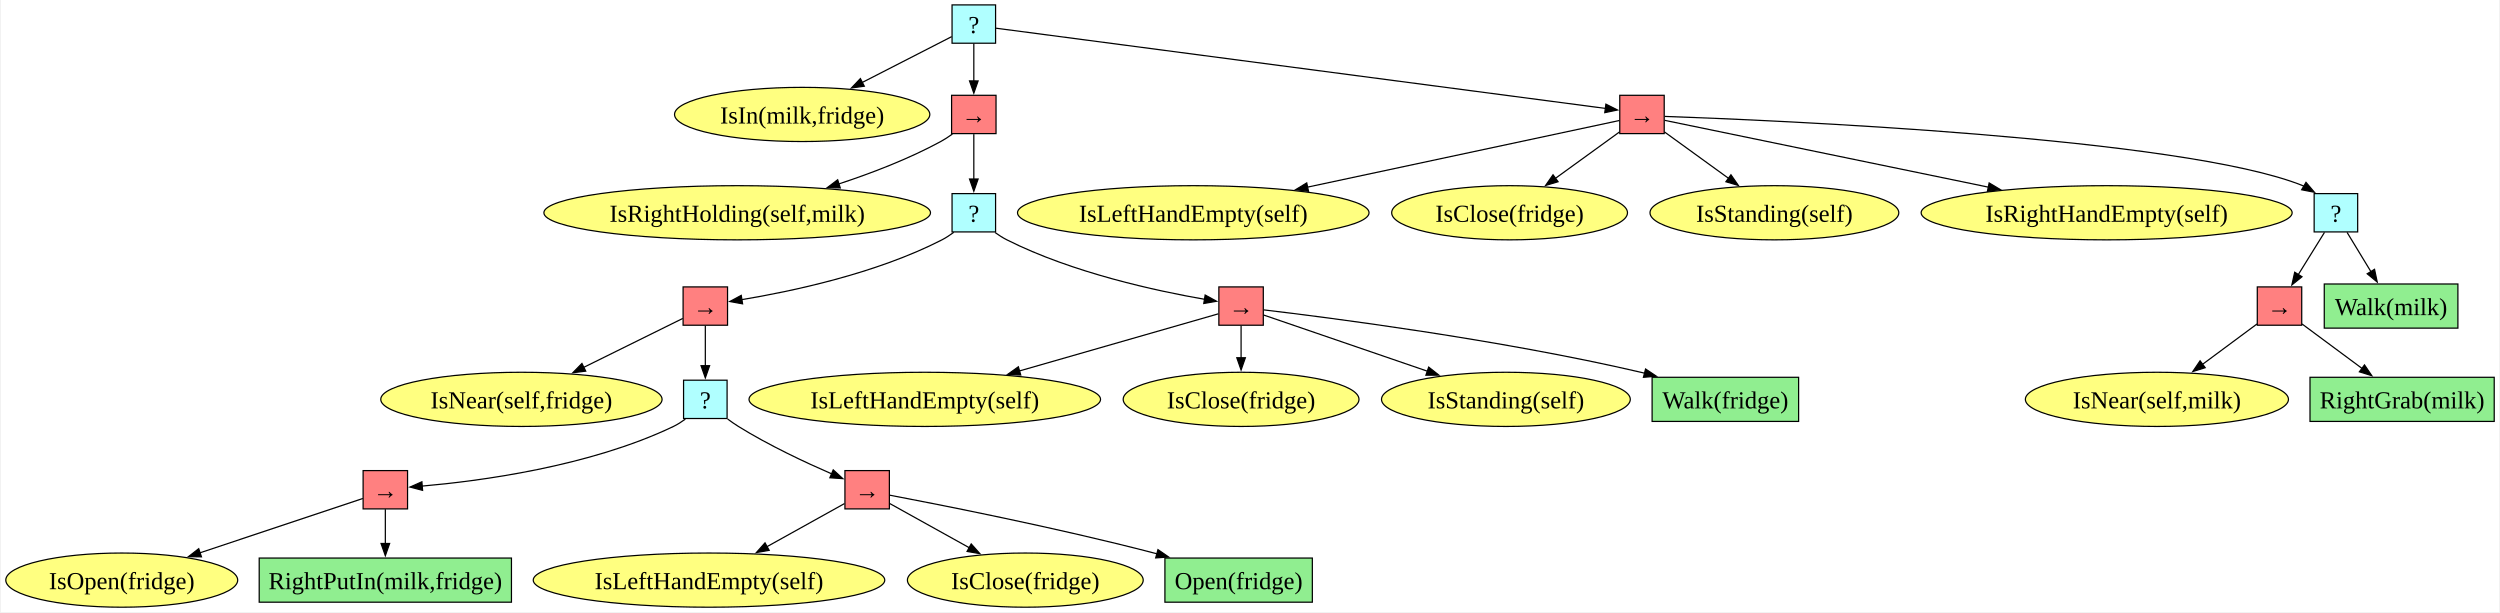
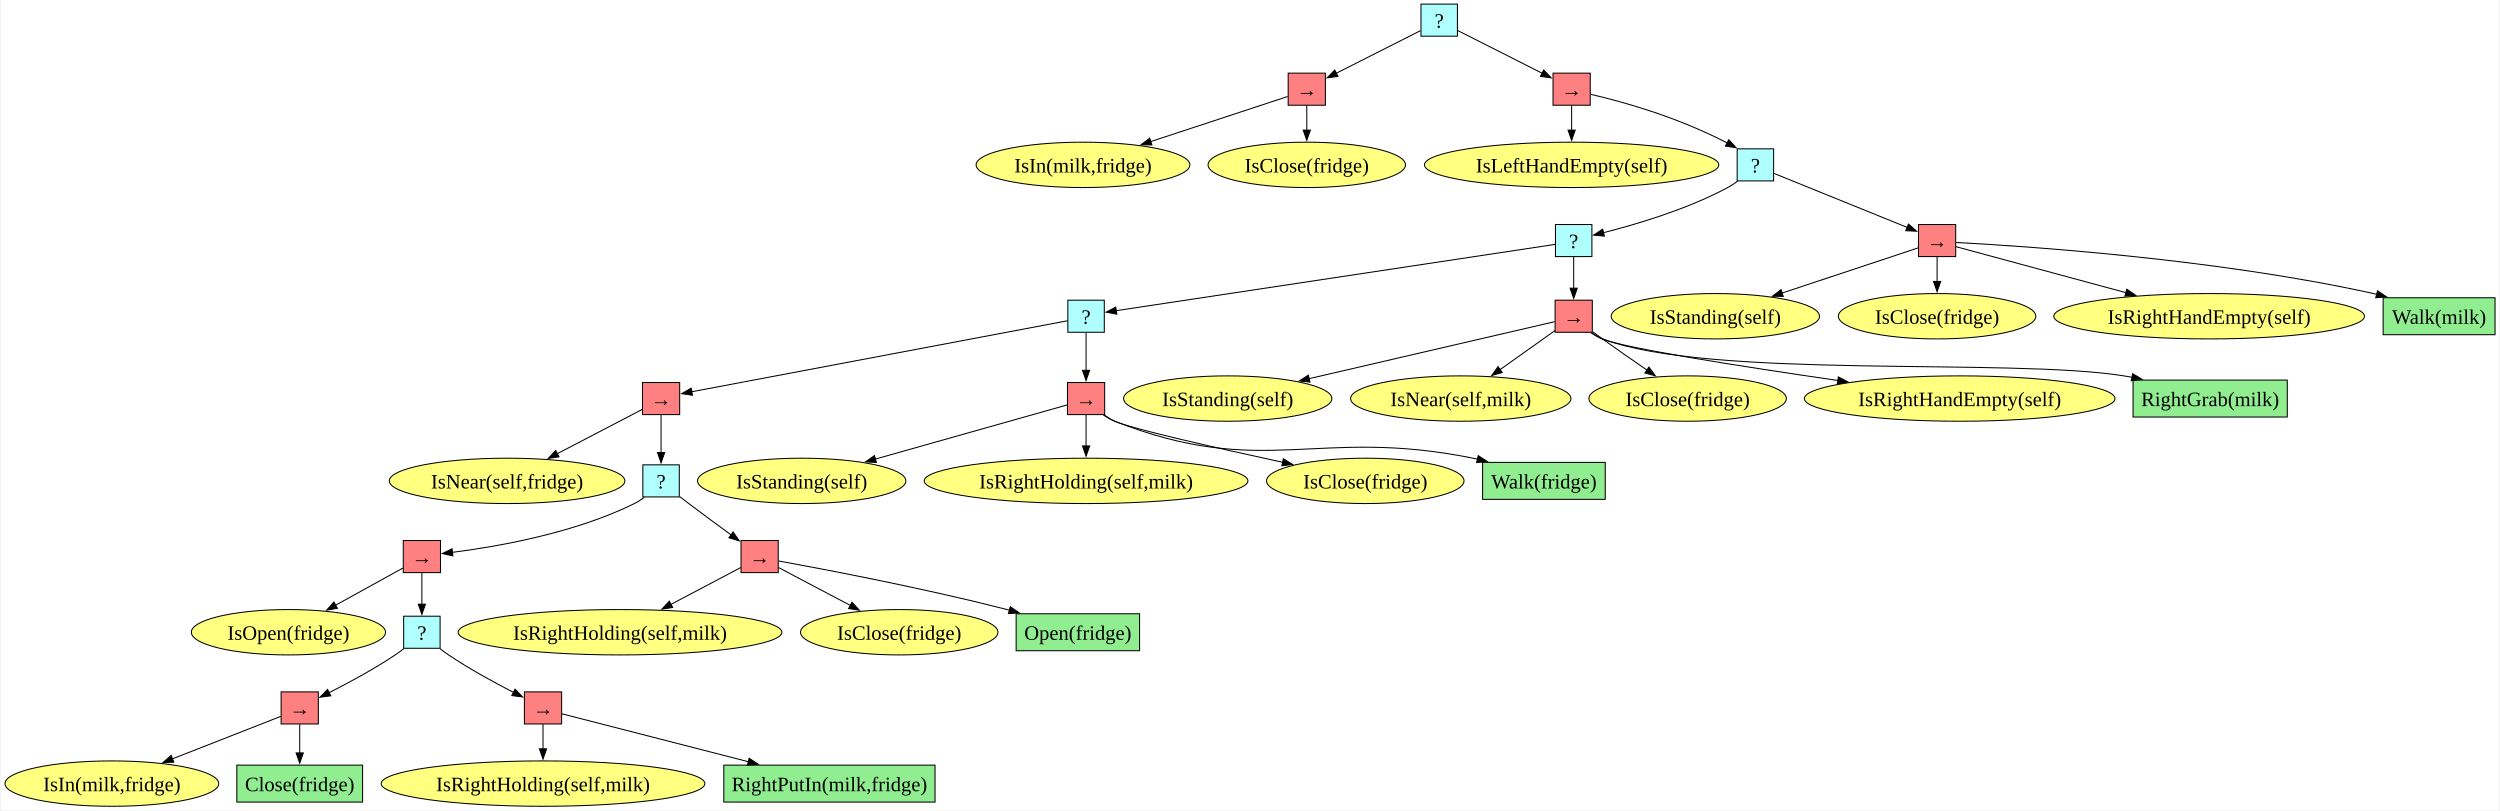
- <svg xmlns="http://www.w3.org/2000/svg" width="2038pt" height="499pt" viewBox="0.00 0.00 2037.70 499.28">
-   <g id="graph0" class="graph" transform="scale(1 1) rotate(0) translate(4 495.28)">
-     <polygon fill="white" stroke="none" points="-4,4 -4,-495.28 2033.7,-495.28 2033.7,4 -4,4" />
+ <svg xmlns="http://www.w3.org/2000/svg" width="2434pt" height="789pt" viewBox="0.00 0.00 2433.62 789.42">
+   <g id="graph0" class="graph" transform="scale(1 1) rotate(0) translate(4 785.42)">
+     <polygon fill="white" stroke="none" points="-4,4 -4,-785.42 2429.62,-785.42 2429.62,4 -4,4" />
    <g id="node1" class="node">
-       <polygon fill="#b0ffff" stroke="black" points="807.33,-491.28 771.83,-491.28 771.83,-460.03 807.33,-460.03 807.33,-491.28" />
-       <text text-anchor="middle" x="789.58" y="-468.28" font-family="Times New Roman,serif" font-size="20.00"> ? </text>
+       <polygon fill="#b0ffff" stroke="black" points="1414.87,-781.42 1379.37,-781.42 1379.37,-750.17 1414.87,-750.17 1414.87,-781.42" />
+       <text text-anchor="middle" x="1397.12" y="-758.42" font-family="Times New Roman,serif" font-size="20.00"> ? </text>
    </g>
    <g id="node2" class="node">
-       <ellipse fill="#ffff80" stroke="black" cx="649.58" cy="-401.93" rx="104.12" ry="22.1" />
-       <text text-anchor="middle" x="649.58" y="-394.55" font-family="Times New Roman,serif" font-size="20.00">IsIn(milk,fridge)</text>
+       <polygon fill="#ff8080" stroke="black" points="1286.25,-714.17 1250,-714.17 1250,-682.92 1286.25,-682.92 1286.25,-714.17" />
+       <text text-anchor="middle" x="1268.12" y="-691.17" font-family="Times New Roman,serif" font-size="20.00">→</text>
    </g>
    <g id="edge1" class="edge">
-       <path fill="none" stroke="black" d="M771.56,-465.42C753.19,-456.01 723.88,-441 698.59,-428.04" />
-       <polygon fill="black" stroke="black" points="700.25,-424.96 689.76,-423.52 697.06,-431.19 700.25,-424.96" />
+       <path fill="none" stroke="black" d="M1378.91,-755.58C1357.52,-744.76 1321.77,-726.68 1296.68,-713.99" />
+       <polygon fill="black" stroke="black" points="1298.51,-710.99 1288.01,-709.6 1295.35,-717.23 1298.51,-710.99" />
+     </g>
+     <g id="node5" class="node">
+       <polygon fill="#ff8080" stroke="black" points="1544.25,-714.17 1508,-714.17 1508,-682.92 1544.25,-682.92 1544.25,-714.17" />
+       <text text-anchor="middle" x="1526.12" y="-691.17" font-family="Times New Roman,serif" font-size="20.00">→</text>
+     </g>
+     <g id="edge4" class="edge">
+       <path fill="none" stroke="black" d="M1415.33,-755.58C1436.72,-744.76 1472.47,-726.68 1497.56,-713.99" />
+       <polygon fill="black" stroke="black" points="1498.89,-717.23 1506.24,-709.6 1495.73,-710.99 1498.89,-717.23" />
    </g>
    <g id="node3" class="node">
-       <polygon fill="#ff8080" stroke="black" points="807.7,-417.55 771.45,-417.55 771.45,-386.3 807.7,-386.3 807.7,-417.55" />
-       <text text-anchor="middle" x="789.58" y="-394.55" font-family="Times New Roman,serif" font-size="20.00">→</text>
+       <ellipse fill="#ffff80" stroke="black" cx="1050.12" cy="-624.82" rx="104.12" ry="22.1" />
+       <text text-anchor="middle" x="1050.12" y="-617.44" font-family="Times New Roman,serif" font-size="20.00">IsIn(milk,fridge)</text>
    </g>
    <g id="edge2" class="edge">
-       <path fill="none" stroke="black" d="M789.58,-459.79C789.58,-450.94 789.58,-439.46 789.58,-429.14" />
-       <polygon fill="black" stroke="black" points="793.08,-429.28 789.58,-419.28 786.08,-429.29 793.08,-429.28" />
+       <path fill="none" stroke="black" d="M1249.53,-691.43C1220.27,-681.8 1162.05,-662.64 1116.03,-647.5" />
+       <polygon fill="black" stroke="black" points="1117.26,-644.22 1106.66,-644.42 1115.07,-650.87 1117.26,-644.22" />
+     </g>
+     <g id="node4" class="node">
+       <ellipse fill="#ffff80" stroke="black" cx="1268.12" cy="-624.82" rx="96.17" ry="22.1" />
+       <text text-anchor="middle" x="1268.12" y="-617.44" font-family="Times New Roman,serif" font-size="20.00">IsClose(fridge)</text>
+     </g>
+     <g id="edge3" class="edge">
+       <path fill="none" stroke="black" d="M1268.12,-682.68C1268.12,-675.63 1268.12,-666.9 1268.12,-658.42" />
+       <polygon fill="black" stroke="black" points="1271.62,-658.7 1268.12,-648.7 1264.62,-658.7 1271.62,-658.7" />
+     </g>
+     <g id="node6" class="node">
+       <ellipse fill="#ffff80" stroke="black" cx="1526.12" cy="-624.82" rx="143.37" ry="22.1" />
+       <text text-anchor="middle" x="1526.12" y="-617.44" font-family="Times New Roman,serif" font-size="20.00">IsLeftHandEmpty(self)</text>
+     </g>
+     <g id="edge5" class="edge">
+       <path fill="none" stroke="black" d="M1526.12,-682.68C1526.12,-675.63 1526.12,-666.9 1526.12,-658.42" />
+       <polygon fill="black" stroke="black" points="1529.62,-658.7 1526.12,-648.7 1522.62,-658.7 1529.62,-658.7" />
+     </g>
+     <g id="node7" class="node">
+       <polygon fill="#b0ffff" stroke="black" points="1722.87,-640.44 1687.37,-640.44 1687.37,-609.19 1722.87,-609.19 1722.87,-640.44" />
+       <text text-anchor="middle" x="1705.12" y="-617.44" font-family="Times New Roman,serif" font-size="20.00"> ? </text>
+     </g>
+     <g id="edge6" class="edge">
+       <path fill="none" stroke="black" d="M1544.73,-693.52C1572.44,-687.09 1626.01,-672.96 1677.73,-646.14" />
+       <polygon fill="black" stroke="black" points="1679.21,-649.32 1686.37,-641.51 1675.9,-643.15 1679.21,-649.32" />
+     </g>
+     <g id="node8" class="node">
+       <polygon fill="#b0ffff" stroke="black" points="1545.87,-566.72 1510.37,-566.72 1510.37,-535.47 1545.87,-535.47 1545.87,-566.72" />
+       <text text-anchor="middle" x="1528.12" y="-543.72" font-family="Times New Roman,serif" font-size="20.00"> ? </text>
+     </g>
+     <g id="edge7" class="edge">
+       <path fill="none" stroke="black" d="M1687.7,-608.85C1684.63,-606.61 1681.37,-604.47 1678.12,-602.72 1638.43,-581.33 1588.02,-566.56 1556.92,-558.72" />
+       <polygon fill="black" stroke="black" points="1558.02,-555.39 1547.48,-556.41 1556.36,-562.19 1558.02,-555.39" />
+     </g>
+     <g id="node37" class="node">
+       <polygon fill="#ff8080" stroke="black" points="1900.25,-566.72 1864,-566.72 1864,-535.47 1900.25,-535.47 1900.25,-566.72" />
+       <text text-anchor="middle" x="1882.12" y="-543.72" font-family="Times New Roman,serif" font-size="20.00">→</text>
+     </g>
+     <g id="edge36" class="edge">
+       <path fill="none" stroke="black" d="M1723.07,-616.55C1753.65,-604.15 1816.14,-578.83 1853.03,-563.88" />
+       <polygon fill="black" stroke="black" points="1854.24,-567.17 1862.19,-560.17 1851.61,-560.68 1854.24,-567.17" />
+     </g>
+     <g id="node9" class="node">
+       <polygon fill="#b0ffff" stroke="black" points="1070.87,-493 1035.37,-493 1035.37,-461.75 1070.87,-461.75 1070.87,-493" />
+       <text text-anchor="middle" x="1053.12" y="-470" font-family="Times New Roman,serif" font-size="20.00"> ? </text>
+     </g>
+     <g id="edge8" class="edge">
+       <path fill="none" stroke="black" d="M1510.08,-547.37C1438.15,-536.51 1171.39,-496.23 1082.3,-482.78" />
+       <polygon fill="black" stroke="black" points="1083.09,-479.36 1072.68,-481.33 1082.04,-486.28 1083.09,-479.36" />
+     </g>
+     <g id="node31" class="node">
+       <polygon fill="#ff8080" stroke="black" points="1546.25,-493 1510,-493 1510,-461.75 1546.25,-461.75 1546.25,-493" />
+       <text text-anchor="middle" x="1528.12" y="-470" font-family="Times New Roman,serif" font-size="20.00">→</text>
+     </g>
+     <g id="edge30" class="edge">
+       <path fill="none" stroke="black" d="M1528.12,-535.24C1528.12,-526.39 1528.12,-514.91 1528.12,-504.58" />
+       <polygon fill="black" stroke="black" points="1531.62,-504.73 1528.12,-494.73 1524.62,-504.73 1531.62,-504.73" />
+     </g>
+     <g id="node10" class="node">
+       <polygon fill="#ff8080" stroke="black" points="657.25,-412.8 621,-412.8 621,-381.55 657.25,-381.55 657.25,-412.8" />
+       <text text-anchor="middle" x="639.12" y="-389.8" font-family="Times New Roman,serif" font-size="20.00">→</text>
+     </g>
+     <g id="edge9" class="edge">
+       <path fill="none" stroke="black" d="M1035.07,-472.96C970.38,-460.75 749.76,-419.08 669.03,-403.83" />
+       <polygon fill="black" stroke="black" points="669.71,-400.39 659.23,-401.98 668.41,-407.27 669.71,-400.39" />
+     </g>
+     <g id="node26" class="node">
+       <polygon fill="#ff8080" stroke="black" points="1071.25,-412.8 1035,-412.8 1035,-381.55 1071.25,-381.55 1071.25,-412.8" />
+       <text text-anchor="middle" x="1053.12" y="-389.8" font-family="Times New Roman,serif" font-size="20.00">→</text>
+     </g>
+     <g id="edge25" class="edge">
+       <path fill="none" stroke="black" d="M1053.12,-461.3C1053.12,-450.91 1053.12,-436.84 1053.12,-424.61" />
+       <polygon fill="black" stroke="black" points="1056.62,-424.72 1053.12,-414.72 1049.62,-424.72 1056.62,-424.72" />
+     </g>
+     <g id="node11" class="node">
+       <ellipse fill="#ffff80" stroke="black" cx="489.12" cy="-316.99" rx="114.73" ry="22.1" />
+       <text text-anchor="middle" x="489.12" y="-309.61" font-family="Times New Roman,serif" font-size="20.00">IsNear(self,fridge)</text>
+     </g>
+     <g id="edge10" class="edge">
+       <path fill="none" stroke="black" d="M620.73,-386.59C600.24,-375.91 566.29,-358.21 538,-343.47" />
+       <polygon fill="black" stroke="black" points="539.7,-340.4 529.21,-338.89 536.46,-346.61 539.7,-340.4" />
+     </g>
+     <g id="node12" class="node">
+       <polygon fill="#b0ffff" stroke="black" points="656.87,-332.61 621.37,-332.61 621.37,-301.36 656.87,-301.36 656.87,-332.61" />
+       <text text-anchor="middle" x="639.12" y="-309.61" font-family="Times New Roman,serif" font-size="20.00"> ? </text>
+     </g>
+     <g id="edge11" class="edge">
+       <path fill="none" stroke="black" d="M639.12,-381.1C639.12,-370.72 639.12,-356.64 639.12,-344.42" />
+       <polygon fill="black" stroke="black" points="642.62,-344.53 639.12,-334.53 635.62,-344.53 642.62,-344.53" />
+     </g>
+     <g id="node13" class="node">
+       <polygon fill="#ff8080" stroke="black" points="424.25,-258.89 388,-258.89 388,-227.64 424.25,-227.64 424.25,-258.89" />
+       <text text-anchor="middle" x="406.12" y="-235.89" font-family="Times New Roman,serif" font-size="20.00">→</text>
+     </g>
+     <g id="edge12" class="edge">
+       <path fill="none" stroke="black" d="M622.81,-300.98C619.74,-298.69 616.45,-296.54 613.12,-294.89 554.16,-265.62 477.16,-252.58 435.68,-247.35" />
+       <polygon fill="black" stroke="black" points="436.33,-243.9 425.99,-246.2 435.51,-250.85 436.33,-243.9" />
+     </g>
+     <g id="node22" class="node">
+       <polygon fill="#ff8080" stroke="black" points="753.25,-258.89 717,-258.89 717,-227.64 753.25,-227.64 753.25,-258.89" />
+       <text text-anchor="middle" x="735.12" y="-235.89" font-family="Times New Roman,serif" font-size="20.00">→</text>
+     </g>
+     <g id="edge21" class="edge">
+       <path fill="none" stroke="black" d="M657.36,-301.61C660.28,-299.35 663.28,-297.04 666.12,-294.89 679.62,-284.67 694.77,-273.51 707.43,-264.29" />
+       <polygon fill="black" stroke="black" points="709.3,-267.25 715.33,-258.54 705.19,-261.59 709.3,-267.25" />
+     </g>
+     <g id="node14" class="node">
+       <ellipse fill="#ffff80" stroke="black" cx="276.12" cy="-169.54" rx="94.58" ry="22.1" />
+       <text text-anchor="middle" x="276.12" y="-162.17" font-family="Times New Roman,serif" font-size="20.00">IsOpen(fridge)</text>
+     </g>
+     <g id="edge13" class="edge">
+       <path fill="none" stroke="black" d="M387.77,-232.14C370.7,-222.72 344.56,-208.3 321.86,-195.77" />
+       <polygon fill="black" stroke="black" points="323.82,-192.86 313.37,-191.09 320.44,-198.99 323.82,-192.86" />
+     </g>
+     <g id="node15" class="node">
+       <polygon fill="#b0ffff" stroke="black" points="423.87,-185.17 388.37,-185.17 388.37,-153.92 423.87,-153.92 423.87,-185.17" />
+       <text text-anchor="middle" x="406.12" y="-162.17" font-family="Times New Roman,serif" font-size="20.00"> ? </text>
+     </g>
+     <g id="edge14" class="edge">
+       <path fill="none" stroke="black" d="M406.12,-227.4C406.12,-218.56 406.12,-207.07 406.12,-196.75" />
+       <polygon fill="black" stroke="black" points="409.62,-196.9 406.12,-186.9 402.62,-196.9 409.62,-196.9" />
+     </g>
+     <g id="node16" class="node">
+       <polygon fill="#ff8080" stroke="black" points="305.25,-111.44 269,-111.44 269,-80.19 305.25,-80.19 305.25,-111.44" />
+       <text text-anchor="middle" x="287.12" y="-88.44" font-family="Times New Roman,serif" font-size="20.00">→</text>
+     </g>
+     <g id="edge15" class="edge">
+       <path fill="none" stroke="black" d="M388.55,-153.57C385.79,-151.43 382.92,-149.32 380.12,-147.44 359.44,-133.59 334.61,-120.23 315.81,-110.71" />
+       <polygon fill="black" stroke="black" points="317.39,-107.59 306.88,-106.26 314.26,-113.85 317.39,-107.59" />
+     </g>
+     <g id="node19" class="node">
+       <polygon fill="#ff8080" stroke="black" points="542.25,-111.44 506,-111.44 506,-80.19 542.25,-80.19 542.25,-111.44" />
+       <text text-anchor="middle" x="524.12" y="-88.44" font-family="Times New Roman,serif" font-size="20.00">→</text>
+     </g>
+     <g id="edge18" class="edge">
+       <path fill="none" stroke="black" d="M423.7,-153.58C426.46,-151.44 429.32,-149.33 432.12,-147.44 452.48,-133.75 476.86,-120.46 495.4,-110.94" />
+       <polygon fill="black" stroke="black" points="496.88,-114.11 504.23,-106.47 493.72,-107.86 496.88,-114.11" />
+     </g>
+     <g id="node17" class="node">
+       <ellipse fill="#ffff80" stroke="black" cx="104.12" cy="-22.1" rx="104.12" ry="22.1" />
+       <text text-anchor="middle" x="104.12" y="-14.72" font-family="Times New Roman,serif" font-size="20.00">IsIn(milk,fridge)</text>
+     </g>
+     <g id="edge16" class="edge">
+       <path fill="none" stroke="black" d="M268.57,-87.55C244,-77.92 199.54,-60.49 163.04,-46.19" />
+       <polygon fill="black" stroke="black" points="164.48,-42.99 153.89,-42.6 161.93,-49.51 164.48,-42.99" />
+     </g>
+     <g id="node18" class="node">
+       <polygon fill="lightgreen" stroke="black" points="348.37,-40.1 225.87,-40.1 225.87,-4.1 348.37,-4.1 348.37,-40.1" />
+       <text text-anchor="middle" x="287.12" y="-14.72" font-family="Times New Roman,serif" font-size="20.00">Close(fridge)</text>
+     </g>
+     <g id="edge17" class="edge">
+       <path fill="none" stroke="black" d="M287.12,-79.96C287.12,-71.79 287.12,-61.38 287.12,-51.7" />
+       <polygon fill="black" stroke="black" points="290.62,-51.98 287.12,-41.98 283.62,-51.98 290.62,-51.98" />
+     </g>
+     <g id="node20" class="node">
+       <ellipse fill="#ffff80" stroke="black" cx="524.12" cy="-22.1" rx="157.68" ry="22.1" />
+       <text text-anchor="middle" x="524.12" y="-14.72" font-family="Times New Roman,serif" font-size="20.00">IsRightHolding(self,milk)</text>
+     </g>
+     <g id="edge19" class="edge">
+       <path fill="none" stroke="black" d="M524.12,-79.96C524.12,-72.91 524.12,-64.18 524.12,-55.7" />
+       <polygon fill="black" stroke="black" points="527.62,-55.98 524.12,-45.98 520.62,-55.98 527.62,-55.98" />
    </g>
    <g id="node21" class="node">
-       <polygon fill="#ff8080" stroke="black" points="1352.7,-417.55 1316.45,-417.55 1316.45,-386.3 1352.7,-386.3 1352.7,-417.55" />
-       <text text-anchor="middle" x="1334.58" y="-394.55" font-family="Times New Roman,serif" font-size="20.00">→</text>
+       <polygon fill="lightgreen" stroke="black" points="906,-40.1 700.25,-40.1 700.25,-4.1 906,-4.1 906,-40.1" />
+       <text text-anchor="middle" x="803.12" y="-14.72" font-family="Times New Roman,serif" font-size="20.00">RightPutIn(milk,fridge)</text>
    </g>
    <g id="edge20" class="edge">
-       <path fill="none" stroke="black" d="M807.71,-472.27C887.23,-461.8 1205.57,-419.91 1304.85,-406.84" />
-       <polygon fill="black" stroke="black" points="1305.14,-410.33 1314.6,-405.56 1304.22,-403.39 1305.14,-410.33" />
-     </g>
-     <g id="node4" class="node">
-       <ellipse fill="#ffff80" stroke="black" cx="596.58" cy="-321.74" rx="157.68" ry="22.1" />
-       <text text-anchor="middle" x="596.58" y="-314.36" font-family="Times New Roman,serif" font-size="20.00">IsRightHolding(self,milk)</text>
-     </g>
-     <g id="edge3" class="edge">
-       <path fill="none" stroke="black" d="M772.14,-385.98C769.07,-383.74 765.82,-381.59 762.58,-379.83 736.68,-365.78 706.67,-354.2 679.35,-345.22" />
-       <polygon fill="black" stroke="black" points="680.66,-341.97 670.07,-342.25 678.53,-348.64 680.66,-341.97" />
-     </g>
-     <g id="node5" class="node">
-       <polygon fill="#b0ffff" stroke="black" points="807.33,-337.36 771.83,-337.36 771.83,-306.11 807.33,-306.11 807.33,-337.36" />
-       <text text-anchor="middle" x="789.58" y="-314.36" font-family="Times New Roman,serif" font-size="20.00"> ? </text>
-     </g>
-     <g id="edge4" class="edge">
-       <path fill="none" stroke="black" d="M789.58,-385.85C789.58,-375.47 789.58,-361.39 789.58,-349.17" />
-       <polygon fill="black" stroke="black" points="793.08,-349.28 789.58,-339.28 786.08,-349.28 793.08,-349.28" />
-     </g>
-     <g id="node6" class="node">
-       <polygon fill="#ff8080" stroke="black" points="588.7,-261.26 552.45,-261.26 552.45,-230.01 588.7,-230.01 588.7,-261.26" />
-       <text text-anchor="middle" x="570.58" y="-238.26" font-family="Times New Roman,serif" font-size="20.00">→</text>
-     </g>
-     <g id="edge5" class="edge">
-       <path fill="none" stroke="black" d="M773.22,-305.81C770.16,-303.51 766.88,-301.34 763.58,-299.64 709.64,-271.91 639.54,-257.36 600.39,-250.9" />
-       <polygon fill="black" stroke="black" points="600.97,-247.45 590.55,-249.35 599.88,-254.36 600.97,-247.45" />
-     </g>
-     <g id="node16" class="node">
-       <polygon fill="#ff8080" stroke="black" points="1025.7,-261.26 989.45,-261.26 989.45,-230.01 1025.7,-230.01 1025.7,-261.26" />
-       <text text-anchor="middle" x="1007.58" y="-238.26" font-family="Times New Roman,serif" font-size="20.00">→</text>
-     </g>
-     <g id="edge15" class="edge">
-       <path fill="none" stroke="black" d="M806.92,-305.61C810,-303.39 813.28,-301.3 816.58,-299.64 870.07,-272.67 939.13,-257.87 977.85,-251.16" />
-       <polygon fill="black" stroke="black" points="978.28,-254.64 987.58,-249.55 977.14,-247.73 978.28,-254.64" />
-     </g>
-     <g id="node7" class="node">
-       <ellipse fill="#ffff80" stroke="black" cx="420.58" cy="-169.54" rx="114.73" ry="22.1" />
-       <text text-anchor="middle" x="420.58" y="-162.17" font-family="Times New Roman,serif" font-size="20.00">IsNear(self,fridge)</text>
-     </g>
-     <g id="edge6" class="edge">
-       <path fill="none" stroke="black" d="M552.18,-235.55C532.12,-225.64 499.13,-209.34 471.2,-195.55" />
-       <polygon fill="black" stroke="black" points="473.04,-192.55 462.52,-191.26 469.94,-198.83 473.04,-192.55" />
-     </g>
-     <g id="node8" class="node">
-       <polygon fill="#b0ffff" stroke="black" points="588.33,-185.17 552.83,-185.17 552.83,-153.92 588.33,-153.92 588.33,-185.17" />
-       <text text-anchor="middle" x="570.58" y="-162.17" font-family="Times New Roman,serif" font-size="20.00"> ? </text>
-     </g>
-     <g id="edge7" class="edge">
-       <path fill="none" stroke="black" d="M570.58,-229.64C570.58,-220.2 570.58,-207.76 570.58,-196.72" />
-       <polygon fill="black" stroke="black" points="574.08,-197.03 570.58,-187.03 567.08,-197.03 574.08,-197.03" />
-     </g>
-     <g id="node9" class="node">
-       <polygon fill="#ff8080" stroke="black" points="327.7,-111.44 291.45,-111.44 291.45,-80.19 327.7,-80.19 327.7,-111.44" />
-       <text text-anchor="middle" x="309.58" y="-88.44" font-family="Times New Roman,serif" font-size="20.00">→</text>
-     </g>
-     <g id="edge8" class="edge">
-       <path fill="none" stroke="black" d="M554.3,-153.45C551.23,-151.17 547.93,-149.05 544.58,-147.44 475.82,-114.49 385.53,-102.79 339.45,-98.79" />
-       <polygon fill="black" stroke="black" points="339.96,-95.32 329.71,-98.01 339.4,-102.3 339.96,-95.32" />
-     </g>
-     <g id="node12" class="node">
-       <polygon fill="#ff8080" stroke="black" points="720.7,-111.44 684.45,-111.44 684.45,-80.19 720.7,-80.19 720.7,-111.44" />
-       <text text-anchor="middle" x="702.58" y="-88.44" font-family="Times New Roman,serif" font-size="20.00">→</text>
-     </g>
-     <g id="edge11" class="edge">
-       <path fill="none" stroke="black" d="M588.79,-153.47C591.66,-151.35 594.65,-149.27 597.58,-147.44 622.16,-132.16 652.06,-118.15 673.66,-108.76" />
-       <polygon fill="black" stroke="black" points="674.91,-112.03 682.73,-104.88 672.16,-105.59 674.91,-112.03" />
-     </g>
-     <g id="node10" class="node">
-       <ellipse fill="#ffff80" stroke="black" cx="94.58" cy="-22.1" rx="94.58" ry="22.1" />
-       <text text-anchor="middle" x="94.58" y="-14.72" font-family="Times New Roman,serif" font-size="20.00">IsOpen(fridge)</text>
-     </g>
-     <g id="edge9" class="edge">
-       <path fill="none" stroke="black" d="M291.24,-88.7C262.1,-78.98 203.84,-59.55 158.25,-44.34" />
-       <polygon fill="black" stroke="black" points="159.59,-41.09 148.99,-41.25 157.37,-47.74 159.59,-41.09" />
-     </g>
-     <g id="node11" class="node">
-       <polygon fill="lightgreen" stroke="black" points="412.45,-40.1 206.7,-40.1 206.7,-4.1 412.45,-4.1 412.45,-40.1" />
-       <text text-anchor="middle" x="309.58" y="-14.72" font-family="Times New Roman,serif" font-size="20.00">RightPutIn(milk,fridge)</text>
-     </g>
-     <g id="edge10" class="edge">
-       <path fill="none" stroke="black" d="M309.58,-79.96C309.58,-71.79 309.58,-61.38 309.58,-51.7" />
-       <polygon fill="black" stroke="black" points="313.08,-51.98 309.58,-41.98 306.08,-51.98 313.08,-51.98" />
-     </g>
-     <g id="node13" class="node">
-       <ellipse fill="#ffff80" stroke="black" cx="573.58" cy="-22.1" rx="143.37" ry="22.1" />
-       <text text-anchor="middle" x="573.58" y="-14.72" font-family="Times New Roman,serif" font-size="20.00">IsLeftHandEmpty(self)</text>
-     </g>
-     <g id="edge12" class="edge">
-       <path fill="none" stroke="black" d="M684.09,-84.54C667.6,-75.37 642.73,-61.55 620.76,-49.33" />
-       <polygon fill="black" stroke="black" points="622.67,-46.39 612.23,-44.59 619.27,-52.51 622.67,-46.39" />
-     </g>
-     <g id="node14" class="node">
-       <ellipse fill="#ffff80" stroke="black" cx="831.58" cy="-22.1" rx="96.17" ry="22.1" />
-       <text text-anchor="middle" x="831.58" y="-14.72" font-family="Times New Roman,serif" font-size="20.00">IsClose(fridge)</text>
-     </g>
-     <g id="edge13" class="edge">
-       <path fill="none" stroke="black" d="M721.06,-84.54C737.91,-75.17 763.52,-60.94 785.84,-48.53" />
-       <polygon fill="black" stroke="black" points="787.46,-51.63 794.5,-43.71 784.06,-45.51 787.46,-51.63" />
-     </g>
-     <g id="node15" class="node">
-       <polygon fill="lightgreen" stroke="black" points="1065.7,-40.1 945.45,-40.1 945.45,-4.1 1065.7,-4.1 1065.7,-40.1" />
-       <text text-anchor="middle" x="1005.58" y="-14.72" font-family="Times New Roman,serif" font-size="20.00">Open(fridge)</text>
-     </g>
-     <g id="edge14" class="edge">
-       <path fill="none" stroke="black" d="M720.9,-91.4C760.51,-83.88 856.94,-64.95 936.58,-44.19 937.39,-43.98 938.22,-43.76 939.04,-43.54" />
-       <polygon fill="black" stroke="black" points="939.78,-46.97 948.49,-40.94 937.92,-40.22 939.78,-46.97" />
-     </g>
-     <g id="node17" class="node">
-       <ellipse fill="#ffff80" stroke="black" cx="749.58" cy="-169.54" rx="143.37" ry="22.1" />
-       <text text-anchor="middle" x="749.58" y="-162.17" font-family="Times New Roman,serif" font-size="20.00">IsLeftHandEmpty(self)</text>
-     </g>
-     <g id="edge16" class="edge">
-       <path fill="none" stroke="black" d="M989.02,-239.31C955.55,-229.7 883.3,-208.95 826.87,-192.74" />
-       <polygon fill="black" stroke="black" points="827.85,-189.38 817.27,-189.98 825.91,-196.11 827.85,-189.38" />
-     </g>
-     <g id="node18" class="node">
-       <ellipse fill="#ffff80" stroke="black" cx="1007.58" cy="-169.54" rx="96.17" ry="22.1" />
-       <text text-anchor="middle" x="1007.58" y="-162.17" font-family="Times New Roman,serif" font-size="20.00">IsClose(fridge)</text>
-     </g>
-     <g id="edge17" class="edge">
-       <path fill="none" stroke="black" d="M1007.58,-229.64C1007.58,-222.03 1007.58,-212.47 1007.58,-203.26" />
-       <polygon fill="black" stroke="black" points="1011.08,-203.49 1007.58,-193.49 1004.08,-203.49 1011.08,-203.49" />
-     </g>
-     <g id="node19" class="node">
-       <ellipse fill="#ffff80" stroke="black" cx="1223.58" cy="-169.54" rx="101.47" ry="22.1" />
-       <text text-anchor="middle" x="1223.58" y="-162.17" font-family="Times New Roman,serif" font-size="20.00">IsStanding(self)</text>
-     </g>
-     <g id="edge18" class="edge">
-       <path fill="none" stroke="black" d="M1025.99,-238.32C1055.27,-228.28 1113.81,-208.2 1159.6,-192.49" />
-       <polygon fill="black" stroke="black" points="1160.59,-195.85 1168.92,-189.29 1158.32,-189.23 1160.59,-195.85" />
-     </g>
-     <g id="node20" class="node">
-       <polygon fill="lightgreen" stroke="black" points="1462.33,-187.54 1342.83,-187.54 1342.83,-151.54 1462.33,-151.54 1462.33,-187.54" />
-       <text text-anchor="middle" x="1402.58" y="-162.17" font-family="Times New Roman,serif" font-size="20.00">Walk(fridge)</text>
-     </g>
-     <g id="edge19" class="edge">
-       <path fill="none" stroke="black" d="M1026.13,-242.52C1076.18,-236.6 1217.98,-218.58 1333.58,-191.64 1334.59,-191.4 1335.61,-191.16 1336.64,-190.91" />
-       <polygon fill="black" stroke="black" points="1337.5,-194.3 1346.31,-188.41 1335.75,-187.52 1337.5,-194.3" />
-     </g>
-     <g id="node22" class="node">
-       <ellipse fill="#ffff80" stroke="black" cx="968.58" cy="-321.74" rx="143.37" ry="22.1" />
-       <text text-anchor="middle" x="968.58" y="-314.36" font-family="Times New Roman,serif" font-size="20.00">IsLeftHandEmpty(self)</text>
-     </g>
-     <g id="edge21" class="edge">
-       <path fill="none" stroke="black" d="M1316.17,-397C1270.28,-387.19 1148.22,-361.12 1061.74,-342.64" />
-       <polygon fill="black" stroke="black" points="1062.58,-339.24 1052.07,-340.57 1061.12,-346.09 1062.58,-339.24" />
+       <path fill="none" stroke="black" d="M542.43,-90.11C578.68,-80.79 661.52,-59.5 724.16,-43.4" />
+       <polygon fill="black" stroke="black" points="724.93,-46.81 733.74,-40.93 723.18,-40.03 724.93,-46.81" />
    </g>
    <g id="node23" class="node">
-       <ellipse fill="#ffff80" stroke="black" cx="1226.58" cy="-321.74" rx="96.17" ry="22.1" />
-       <text text-anchor="middle" x="1226.58" y="-314.36" font-family="Times New Roman,serif" font-size="20.00">IsClose(fridge)</text>
+       <ellipse fill="#ffff80" stroke="black" cx="599.12" cy="-169.54" rx="157.68" ry="22.1" />
+       <text text-anchor="middle" x="599.12" y="-162.17" font-family="Times New Roman,serif" font-size="20.00">IsRightHolding(self,milk)</text>
    </g>
    <g id="edge22" class="edge">
-       <path fill="none" stroke="black" d="M1316.25,-387.67C1301.91,-377.28 1281.47,-362.48 1263.73,-349.64" />
-       <polygon fill="black" stroke="black" points="1266.13,-347.05 1255.97,-344.02 1262.02,-352.72 1266.13,-347.05" />
+       <path fill="none" stroke="black" d="M716.78,-232.59C699.33,-223.39 672.3,-209.13 648.54,-196.6" />
+       <polygon fill="black" stroke="black" points="650.41,-193.63 639.94,-192.07 647.15,-199.83 650.41,-193.63" />
    </g>
    <g id="node24" class="node">
-       <ellipse fill="#ffff80" stroke="black" cx="1442.58" cy="-321.74" rx="101.47" ry="22.1" />
-       <text text-anchor="middle" x="1442.58" y="-314.36" font-family="Times New Roman,serif" font-size="20.00">IsStanding(self)</text>
+       <ellipse fill="#ffff80" stroke="black" cx="871.12" cy="-169.54" rx="96.17" ry="22.1" />
+       <text text-anchor="middle" x="871.12" y="-162.17" font-family="Times New Roman,serif" font-size="20.00">IsClose(fridge)</text>
    </g>
    <g id="edge23" class="edge">
-       <path fill="none" stroke="black" d="M1352.9,-387.67C1367.25,-377.28 1387.68,-362.48 1405.42,-349.64" />
-       <polygon fill="black" stroke="black" points="1407.13,-352.72 1413.18,-344.02 1403.02,-347.05 1407.13,-352.72" />
+       <path fill="none" stroke="black" d="M753.46,-232.59C771.35,-223.16 799.33,-208.4 823.51,-195.65" />
+       <polygon fill="black" stroke="black" points="825.05,-198.79 832.26,-191.03 821.78,-192.6 825.05,-198.79" />
    </g>
    <g id="node25" class="node">
-       <ellipse fill="#ffff80" stroke="black" cx="1713.58" cy="-321.74" rx="151.32" ry="22.1" />
-       <text text-anchor="middle" x="1713.58" y="-314.36" font-family="Times New Roman,serif" font-size="20.00">IsRightHandEmpty(self)</text>
+       <polygon fill="lightgreen" stroke="black" points="1105.25,-187.54 985,-187.54 985,-151.54 1105.25,-151.54 1105.25,-187.54" />
+       <text text-anchor="middle" x="1045.12" y="-162.17" font-family="Times New Roman,serif" font-size="20.00">Open(fridge)</text>
    </g>
    <g id="edge24" class="edge">
-       <path fill="none" stroke="black" d="M1353.11,-397.11C1400.26,-387.38 1527.39,-361.15 1617.27,-342.6" />
-       <polygon fill="black" stroke="black" points="1617.75,-346.08 1626.83,-340.63 1616.33,-339.22 1617.75,-346.08" />
-     </g>
-     <g id="node26" class="node">
-       <polygon fill="#b0ffff" stroke="black" points="1918.33,-337.36 1882.83,-337.36 1882.83,-306.11 1918.33,-306.11 1918.33,-337.36" />
-       <text text-anchor="middle" x="1900.58" y="-314.36" font-family="Times New Roman,serif" font-size="20.00"> ? </text>
-     </g>
-     <g id="edge25" class="edge">
-       <path fill="none" stroke="black" d="M1353.16,-400.33C1436.48,-397.43 1775.88,-383.36 1873.58,-343.83 1873.93,-343.69 1874.28,-343.54 1874.63,-343.39" />
-       <polygon fill="black" stroke="black" points="1876.18,-346.54 1883.04,-338.47 1872.64,-340.5 1876.18,-346.54" />
+       <path fill="none" stroke="black" d="M753.7,-238.95C794.3,-231.58 893.93,-212.79 976.12,-191.64 976.94,-191.43 977.76,-191.21 978.59,-191" />
+       <polygon fill="black" stroke="black" points="979.32,-194.42 988.05,-188.41 977.48,-187.67 979.32,-194.42" />
    </g>
    <g id="node27" class="node">
-       <polygon fill="#ff8080" stroke="black" points="1872.7,-261.26 1836.45,-261.26 1836.45,-230.01 1872.7,-230.01 1872.7,-261.26" />
-       <text text-anchor="middle" x="1854.58" y="-238.26" font-family="Times New Roman,serif" font-size="20.00">→</text>
+       <ellipse fill="#ffff80" stroke="black" cx="776.12" cy="-316.99" rx="101.47" ry="22.1" />
+       <text text-anchor="middle" x="776.12" y="-309.61" font-family="Times New Roman,serif" font-size="20.00">IsStanding(self)</text>
    </g>
    <g id="edge26" class="edge">
-       <path fill="none" stroke="black" d="M1891.27,-305.74C1885.09,-295.8 1876.85,-282.52 1869.74,-271.07" />
-       <polygon fill="black" stroke="black" points="1872.92,-269.55 1864.67,-262.9 1866.97,-273.24 1872.92,-269.55" />
+       <path fill="none" stroke="black" d="M1034.52,-390.93C996.98,-380.33 910.44,-355.9 847.84,-338.23" />
+       <polygon fill="black" stroke="black" points="848.87,-334.88 838.29,-335.54 846.97,-341.62 848.87,-334.88" />
+     </g>
+     <g id="node28" class="node">
+       <ellipse fill="#ffff80" stroke="black" cx="1053.12" cy="-316.99" rx="157.68" ry="22.1" />
+       <text text-anchor="middle" x="1053.12" y="-309.61" font-family="Times New Roman,serif" font-size="20.00">IsRightHolding(self,milk)</text>
+     </g>
+     <g id="edge27" class="edge">
+       <path fill="none" stroke="black" d="M1053.12,-381.1C1053.12,-372.53 1053.12,-361.43 1053.12,-350.94" />
+       <polygon fill="black" stroke="black" points="1056.62,-351.03 1053.12,-341.03 1049.62,-351.03 1056.62,-351.03" />
+     </g>
+     <g id="node29" class="node">
+       <ellipse fill="#ffff80" stroke="black" cx="1325.12" cy="-316.99" rx="96.17" ry="22.1" />
+       <text text-anchor="middle" x="1325.12" y="-309.61" font-family="Times New Roman,serif" font-size="20.00">IsClose(fridge)</text>
+     </g>
+     <g id="edge28" class="edge">
+       <path fill="none" stroke="black" d="M1070.79,-381.17C1074.08,-378.88 1077.59,-376.73 1081.12,-375.08 1096.11,-368.06 1179.52,-349.21 1244.7,-335.07" />
+       <polygon fill="black" stroke="black" points="1245.29,-338.53 1254.33,-332.99 1243.81,-331.68 1245.29,-338.53" />
    </g>
    <g id="node30" class="node">
-       <polygon fill="lightgreen" stroke="black" points="2000.08,-263.64 1891.08,-263.64 1891.08,-227.64 2000.08,-227.64 2000.08,-263.64" />
-       <text text-anchor="middle" x="1945.58" y="-238.26" font-family="Times New Roman,serif" font-size="20.00">Walk(milk)</text>
+       <polygon fill="lightgreen" stroke="black" points="1558.87,-334.99 1439.37,-334.99 1439.37,-298.99 1558.87,-298.99 1558.87,-334.99" />
+       <text text-anchor="middle" x="1499.12" y="-309.61" font-family="Times New Roman,serif" font-size="20.00">Walk(fridge)</text>
    </g>
    <g id="edge29" class="edge">
-       <path fill="none" stroke="black" d="M1909.68,-305.74C1915.31,-296.48 1922.68,-284.33 1929.29,-273.46" />
-       <polygon fill="black" stroke="black" points="1932.08,-275.61 1934.28,-265.24 1926.09,-271.97 1932.08,-275.61" />
-     </g>
-     <g id="node28" class="node">
-       <ellipse fill="#ffff80" stroke="black" cx="1754.58" cy="-169.54" rx="107.3" ry="22.1" />
-       <text text-anchor="middle" x="1754.58" y="-162.17" font-family="Times New Roman,serif" font-size="20.00">IsNear(self,milk)</text>
-     </g>
-     <g id="edge27" class="edge">
-       <path fill="none" stroke="black" d="M1836.23,-231.05C1823.81,-221.84 1806.97,-209.36 1791.8,-198.12" />
-       <polygon fill="black" stroke="black" points="1793.96,-195.37 1783.84,-192.23 1789.79,-200.99 1793.96,-195.37" />
-     </g>
-     <g id="node29" class="node">
-       <polygon fill="lightgreen" stroke="black" points="2029.7,-187.54 1879.45,-187.54 1879.45,-151.54 2029.7,-151.54 2029.7,-187.54" />
-       <text text-anchor="middle" x="1954.58" y="-162.17" font-family="Times New Roman,serif" font-size="20.00">RightGrab(milk)</text>
-     </g>
-     <g id="edge28" class="edge">
-       <path fill="none" stroke="black" d="M1872.92,-231.05C1886.59,-220.92 1905.62,-206.82 1921.87,-194.78" />
-       <polygon fill="black" stroke="black" points="1923.89,-197.64 1929.84,-188.87 1919.72,-192.01 1923.89,-197.64" />
+       <path fill="none" stroke="black" d="M1070.01,-381.21C1073.49,-378.79 1077.27,-376.6 1081.12,-375.08 1226.26,-318.08 1277.29,-370.02 1430.12,-339.08 1431.54,-338.8 1432.97,-338.49 1434.4,-338.17" />
+       <polygon fill="black" stroke="black" points="1435.15,-341.59 1444.04,-335.83 1433.5,-334.79 1435.15,-341.59" />
+     </g>
+     <g id="node32" class="node">
+       <ellipse fill="#ffff80" stroke="black" cx="1191.12" cy="-397.18" rx="101.47" ry="22.1" />
+       <text text-anchor="middle" x="1191.12" y="-389.8" font-family="Times New Roman,serif" font-size="20.00">IsStanding(self)</text>
+     </g>
+     <g id="edge31" class="edge">
+       <path fill="none" stroke="black" d="M1509.52,-472.06C1464.78,-461.68 1349.01,-434.81 1270.12,-416.51" />
+       <polygon fill="black" stroke="black" points="1271.25,-413.18 1260.72,-414.33 1269.67,-420 1271.25,-413.18" />
+     </g>
+     <g id="node33" class="node">
+       <ellipse fill="#ffff80" stroke="black" cx="1418.12" cy="-397.18" rx="107.3" ry="22.1" />
+       <text text-anchor="middle" x="1418.12" y="-389.8" font-family="Times New Roman,serif" font-size="20.00">IsNear(self,milk)</text>
+     </g>
+     <g id="edge32" class="edge">
+       <path fill="none" stroke="black" d="M1509.96,-463.46C1495.41,-453.12 1474.49,-438.25 1456.3,-425.32" />
+       <polygon fill="black" stroke="black" points="1458.49,-422.58 1448.31,-419.64 1454.43,-428.29 1458.49,-422.58" />
+     </g>
+     <g id="node34" class="node">
+       <ellipse fill="#ffff80" stroke="black" cx="1639.12" cy="-397.18" rx="96.17" ry="22.1" />
+       <text text-anchor="middle" x="1639.12" y="-389.8" font-family="Times New Roman,serif" font-size="20.00">IsClose(fridge)</text>
+     </g>
+     <g id="edge33" class="edge">
+       <path fill="none" stroke="black" d="M1546.71,-462.19C1549.84,-459.86 1553.06,-457.48 1556.12,-455.28 1570.19,-445.14 1585.81,-434.3 1599.67,-424.81" />
+       <polygon fill="black" stroke="black" points="1601.4,-427.86 1607.69,-419.34 1597.45,-422.08 1601.4,-427.86" />
+     </g>
+     <g id="node35" class="node">
+       <ellipse fill="#ffff80" stroke="black" cx="1904.12" cy="-397.18" rx="151.32" ry="22.1" />
+       <text text-anchor="middle" x="1904.12" y="-389.8" font-family="Times New Roman,serif" font-size="20.00">IsRightHandEmpty(self)</text>
+     </g>
+     <g id="edge34" class="edge">
+       <path fill="none" stroke="black" d="M1545.39,-461.37C1548.78,-459.02 1552.43,-456.86 1556.12,-455.28 1577.25,-446.24 1693.31,-428.16 1785.67,-414.76" />
+       <polygon fill="black" stroke="black" points="1785.91,-418.26 1795.31,-413.36 1784.91,-411.33 1785.91,-418.26" />
+     </g>
+     <g id="node36" class="node">
+       <polygon fill="lightgreen" stroke="black" points="2223.25,-415.18 2073,-415.18 2073,-379.18 2223.25,-379.18 2223.25,-415.18" />
+       <text text-anchor="middle" x="2148.12" y="-389.8" font-family="Times New Roman,serif" font-size="20.00">RightGrab(milk)</text>
+     </g>
+     <g id="edge35" class="edge">
+       <path fill="none" stroke="black" d="M1544.97,-461.3C1548.45,-458.9 1552.25,-456.73 1556.12,-455.28 1662.11,-415.6 1952.37,-437.13 2064.12,-419.28 2066.75,-418.86 2069.42,-418.39 2072.11,-417.9" />
+       <polygon fill="black" stroke="black" points="2072.63,-421.36 2081.75,-415.97 2071.26,-414.5 2072.63,-421.36" />
+     </g>
+     <g id="node38" class="node">
+       <ellipse fill="#ffff80" stroke="black" cx="1666.12" cy="-477.37" rx="101.47" ry="22.1" />
+       <text text-anchor="middle" x="1666.12" y="-470" font-family="Times New Roman,serif" font-size="20.00">IsStanding(self)</text>
+     </g>
+     <g id="edge37" class="edge">
+       <path fill="none" stroke="black" d="M1863.71,-543.98C1834.62,-534.32 1776.64,-515.07 1730.98,-499.91" />
+       <polygon fill="black" stroke="black" points="1732.29,-496.66 1721.7,-496.83 1730.09,-503.3 1732.29,-496.66" />
+     </g>
+     <g id="node39" class="node">
+       <ellipse fill="#ffff80" stroke="black" cx="1882.12" cy="-477.37" rx="96.17" ry="22.1" />
+       <text text-anchor="middle" x="1882.12" y="-470" font-family="Times New Roman,serif" font-size="20.00">IsClose(fridge)</text>
+     </g>
+     <g id="edge38" class="edge">
+       <path fill="none" stroke="black" d="M1882.12,-535.24C1882.12,-528.18 1882.12,-519.46 1882.12,-510.98" />
+       <polygon fill="black" stroke="black" points="1885.62,-511.26 1882.12,-501.26 1878.62,-511.26 1885.62,-511.26" />
+     </g>
+     <g id="node40" class="node">
+       <ellipse fill="#ffff80" stroke="black" cx="2147.12" cy="-477.37" rx="151.32" ry="22.1" />
+       <text text-anchor="middle" x="2147.12" y="-470" font-family="Times New Roman,serif" font-size="20.00">IsRightHandEmpty(self)</text>
+     </g>
+     <g id="edge39" class="edge">
+       <path fill="none" stroke="black" d="M1900.34,-545.17C1934.01,-536.05 2007.86,-516.07 2066.05,-500.32" />
+       <polygon fill="black" stroke="black" points="2066.89,-503.71 2075.63,-497.72 2065.06,-496.96 2066.89,-503.71" />
+     </g>
+     <g id="node41" class="node">
+       <polygon fill="lightgreen" stroke="black" points="2425.62,-495.37 2316.62,-495.37 2316.62,-459.37 2425.62,-459.37 2425.62,-495.37" />
+       <text text-anchor="middle" x="2371.12" y="-470" font-family="Times New Roman,serif" font-size="20.00">Walk(milk)</text>
+     </g>
+     <g id="edge40" class="edge">
+       <path fill="none" stroke="black" d="M1900.57,-549.22C1960.1,-546.1 2152.25,-533.86 2307.12,-499.47 2308.29,-499.21 2309.47,-498.94 2310.66,-498.65" />
+       <polygon fill="black" stroke="black" points="2311.18,-502.13 2319.97,-496.21 2309.4,-495.36 2311.18,-502.13" />
    </g>
  </g>
</svg>
